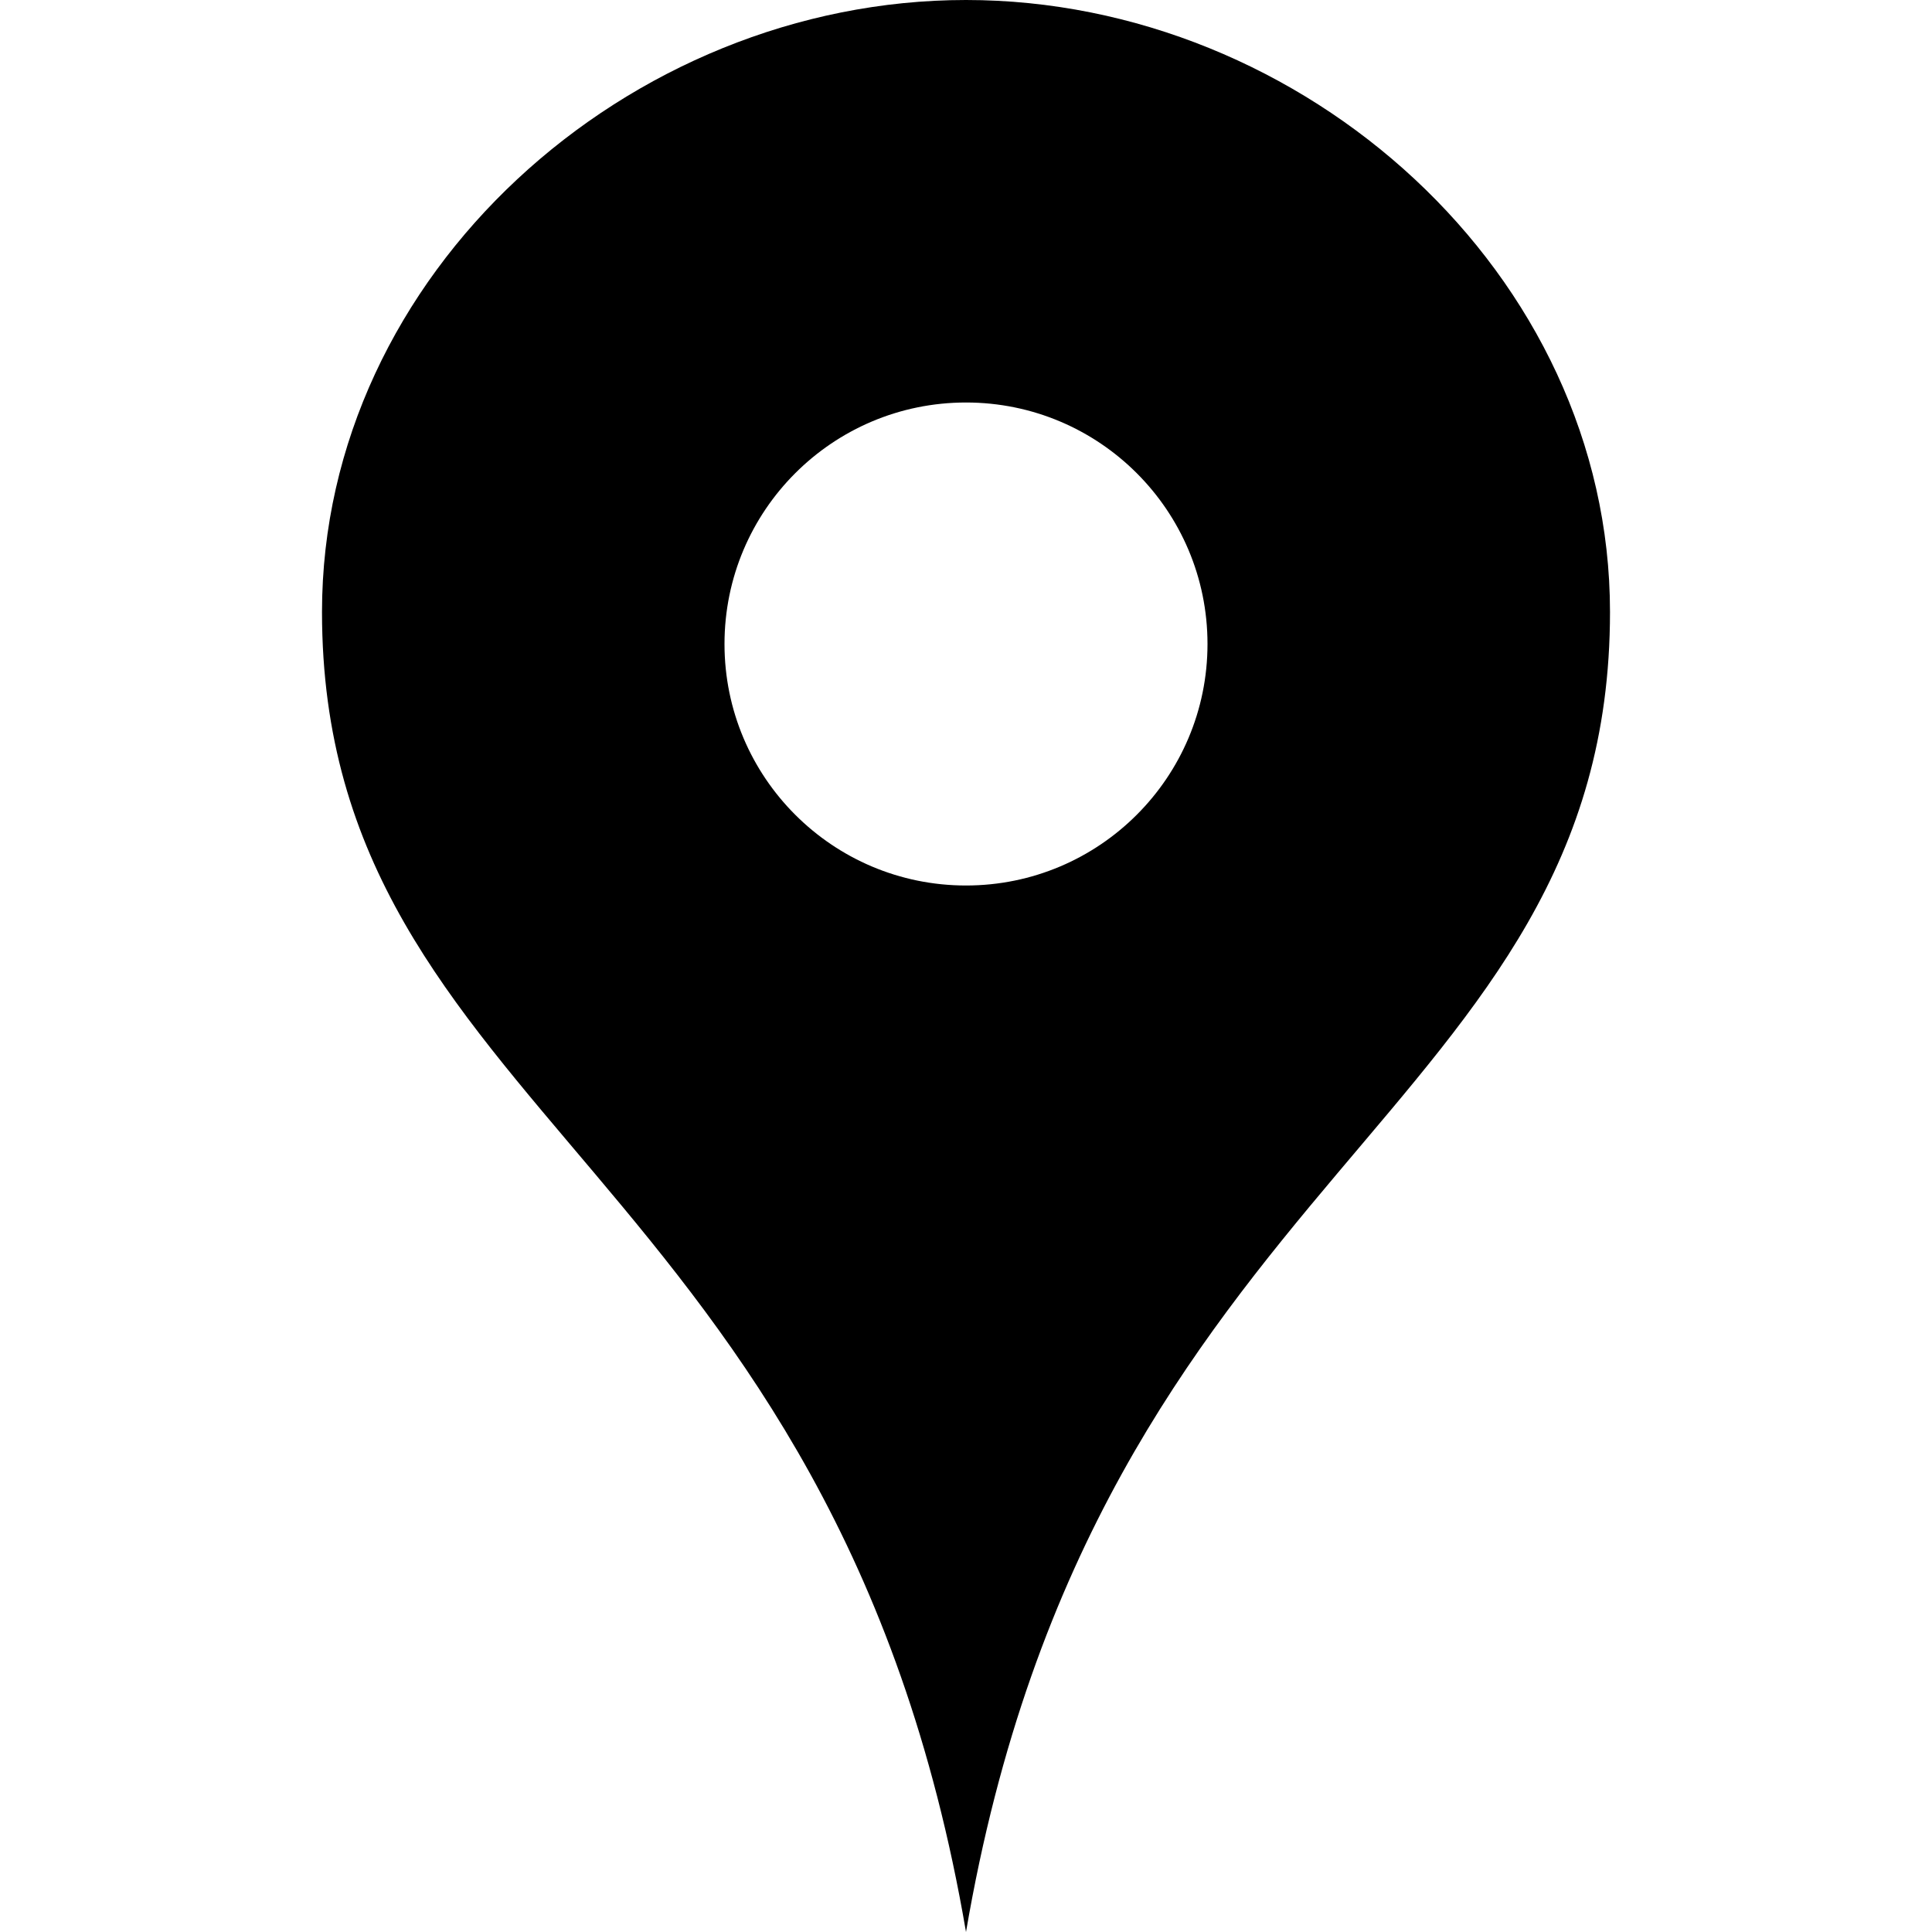
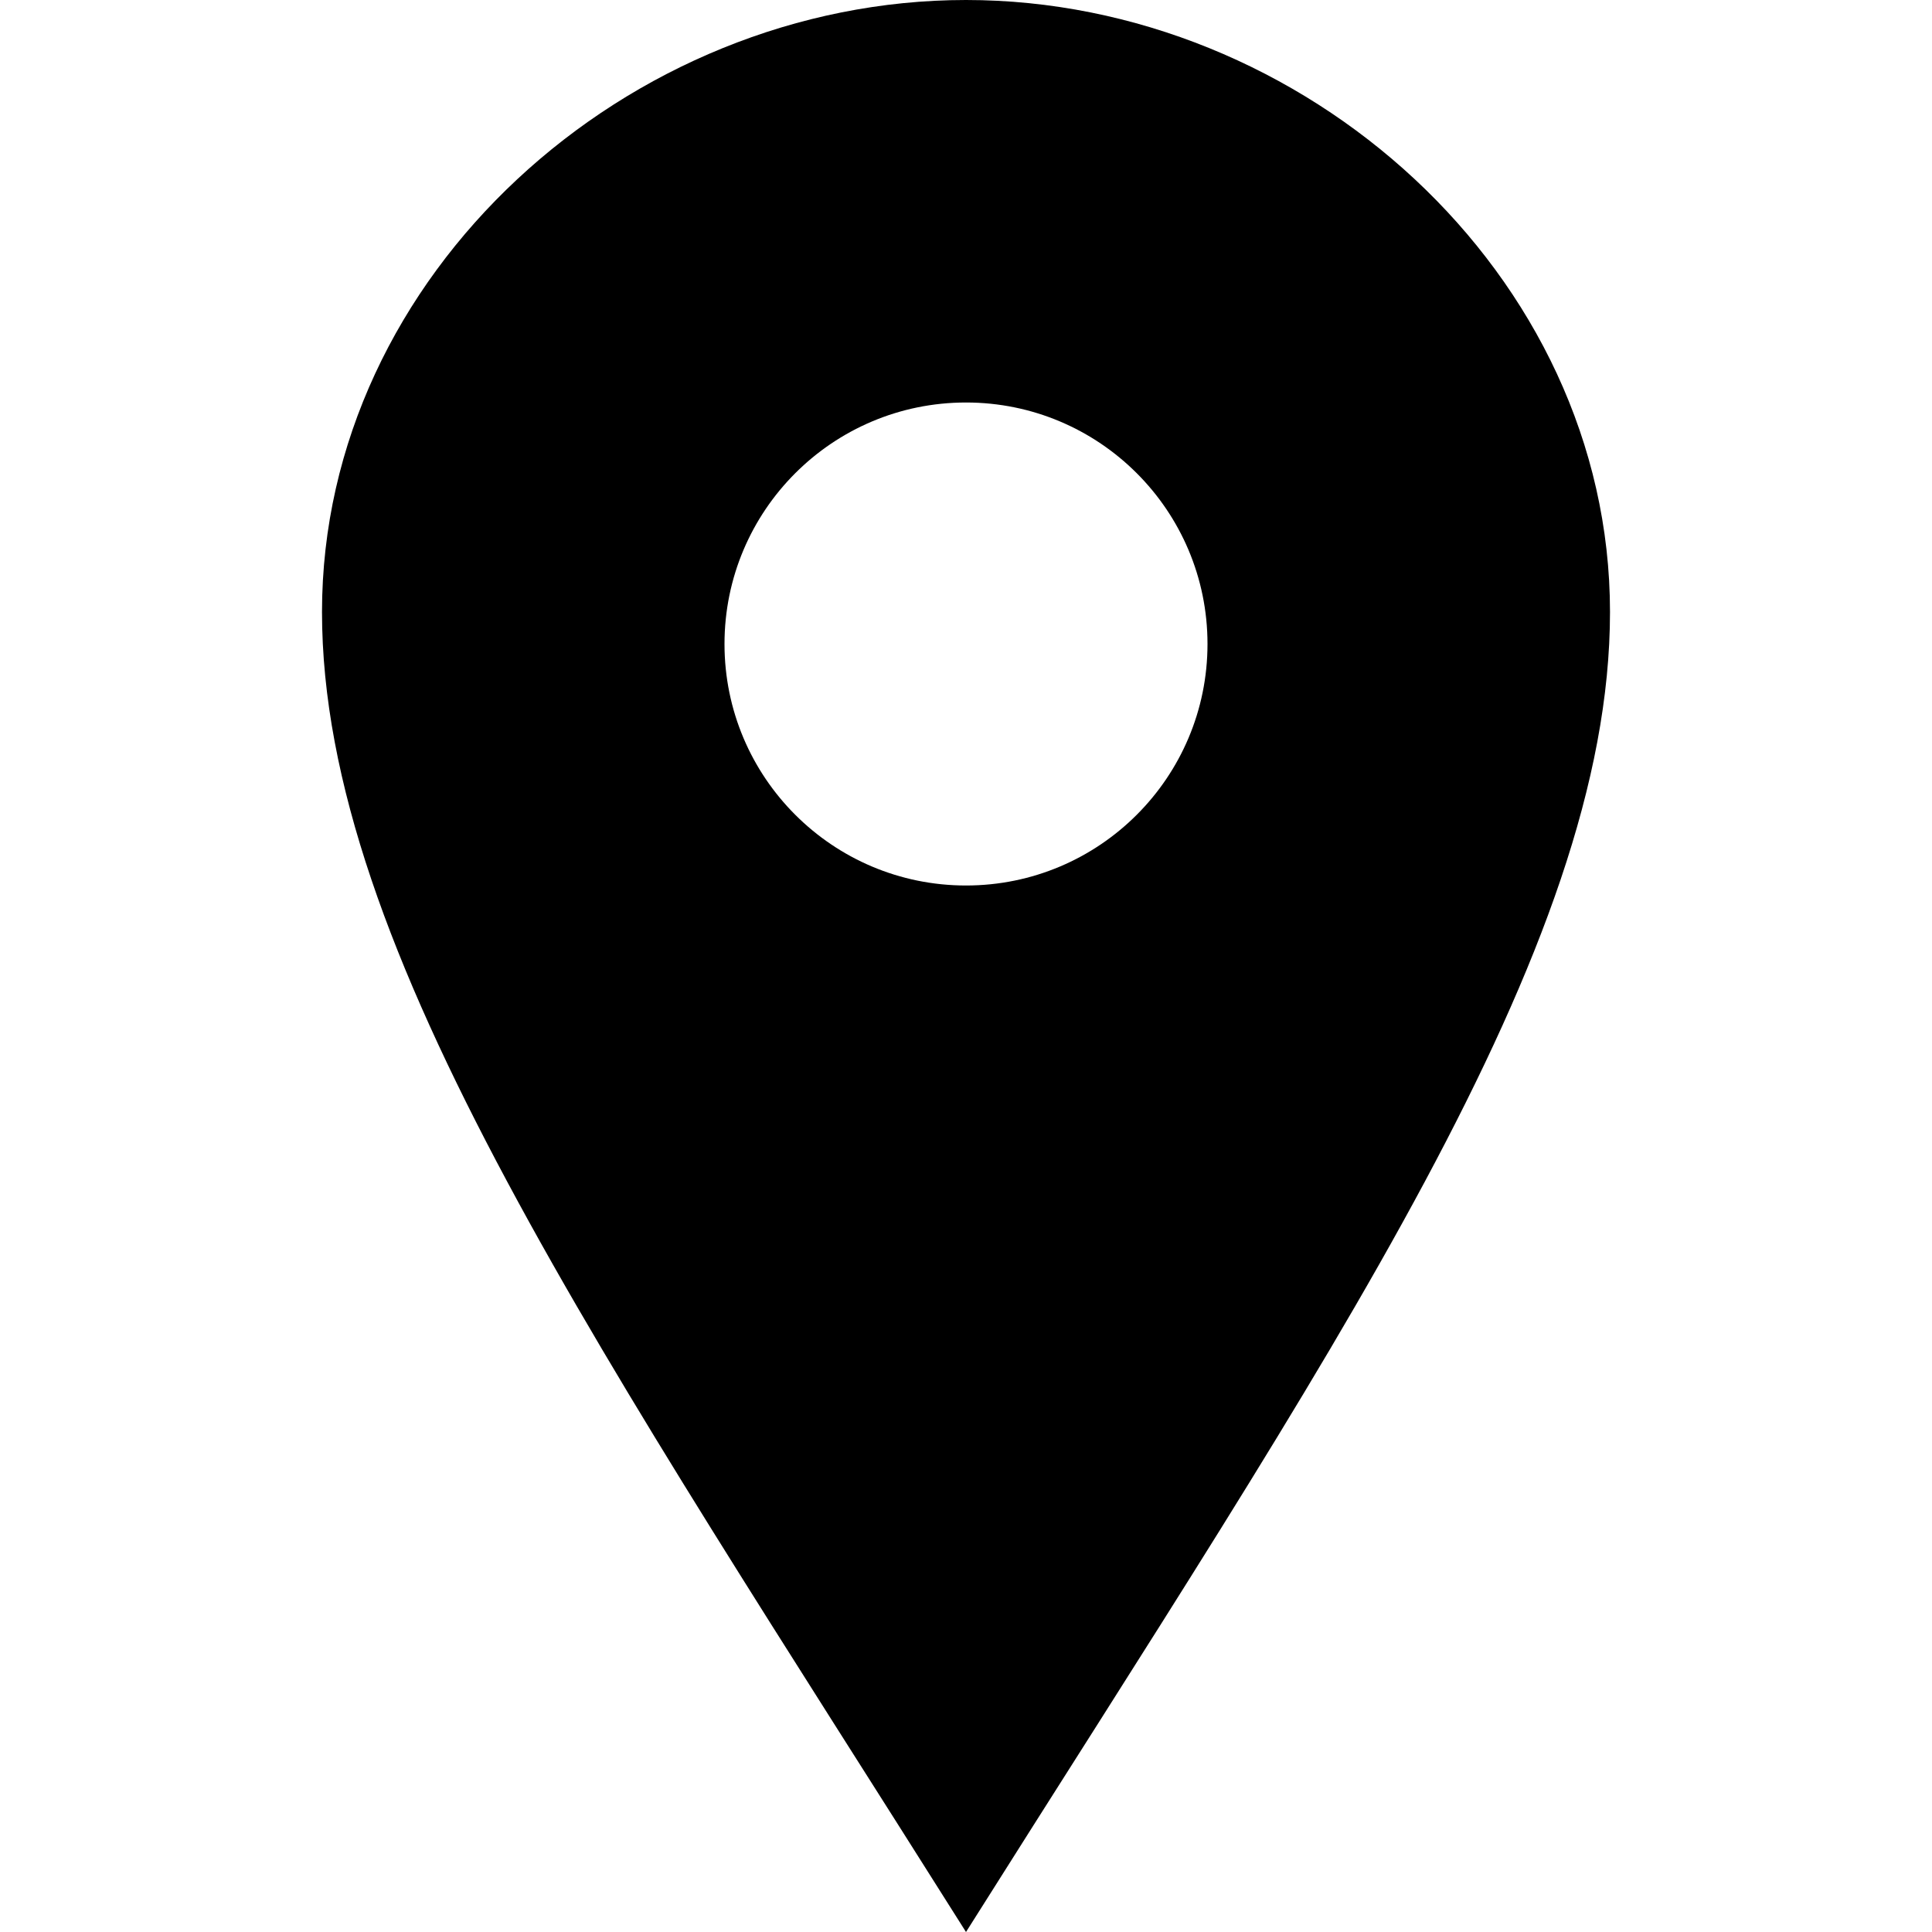
<svg xmlns="http://www.w3.org/2000/svg" width="24" height="24" viewBox="0 0 24 24">
-   <path fill="currentColor" d="M12 0c-4.198 0-8 3.403-8 7.602 0 6.243 6.377 6.903 8 16.398 1.623-9.495 8-10.155 8-16.398 0-4.199-3.801-7.602-8-7.602zm0 11c-1.657 0-3-1.343-3-3s1.342-3 3-3 3 1.343 3 3-1.343 3-3 3z" />
+   <path fill="currentColor" d="M12 0c-4.198 0-8 3.403-8 7.602 0 4.198 3.469 9.21 8 16.398 4.531-7.188 8-12.2 8-16.398 0-4.199-3.801-7.602-8-7.602zm0 11c-1.657 0-3-1.343-3-3s1.343-3 3-3 3 1.343 3 3-1.343 3-3 3z" />
</svg>
